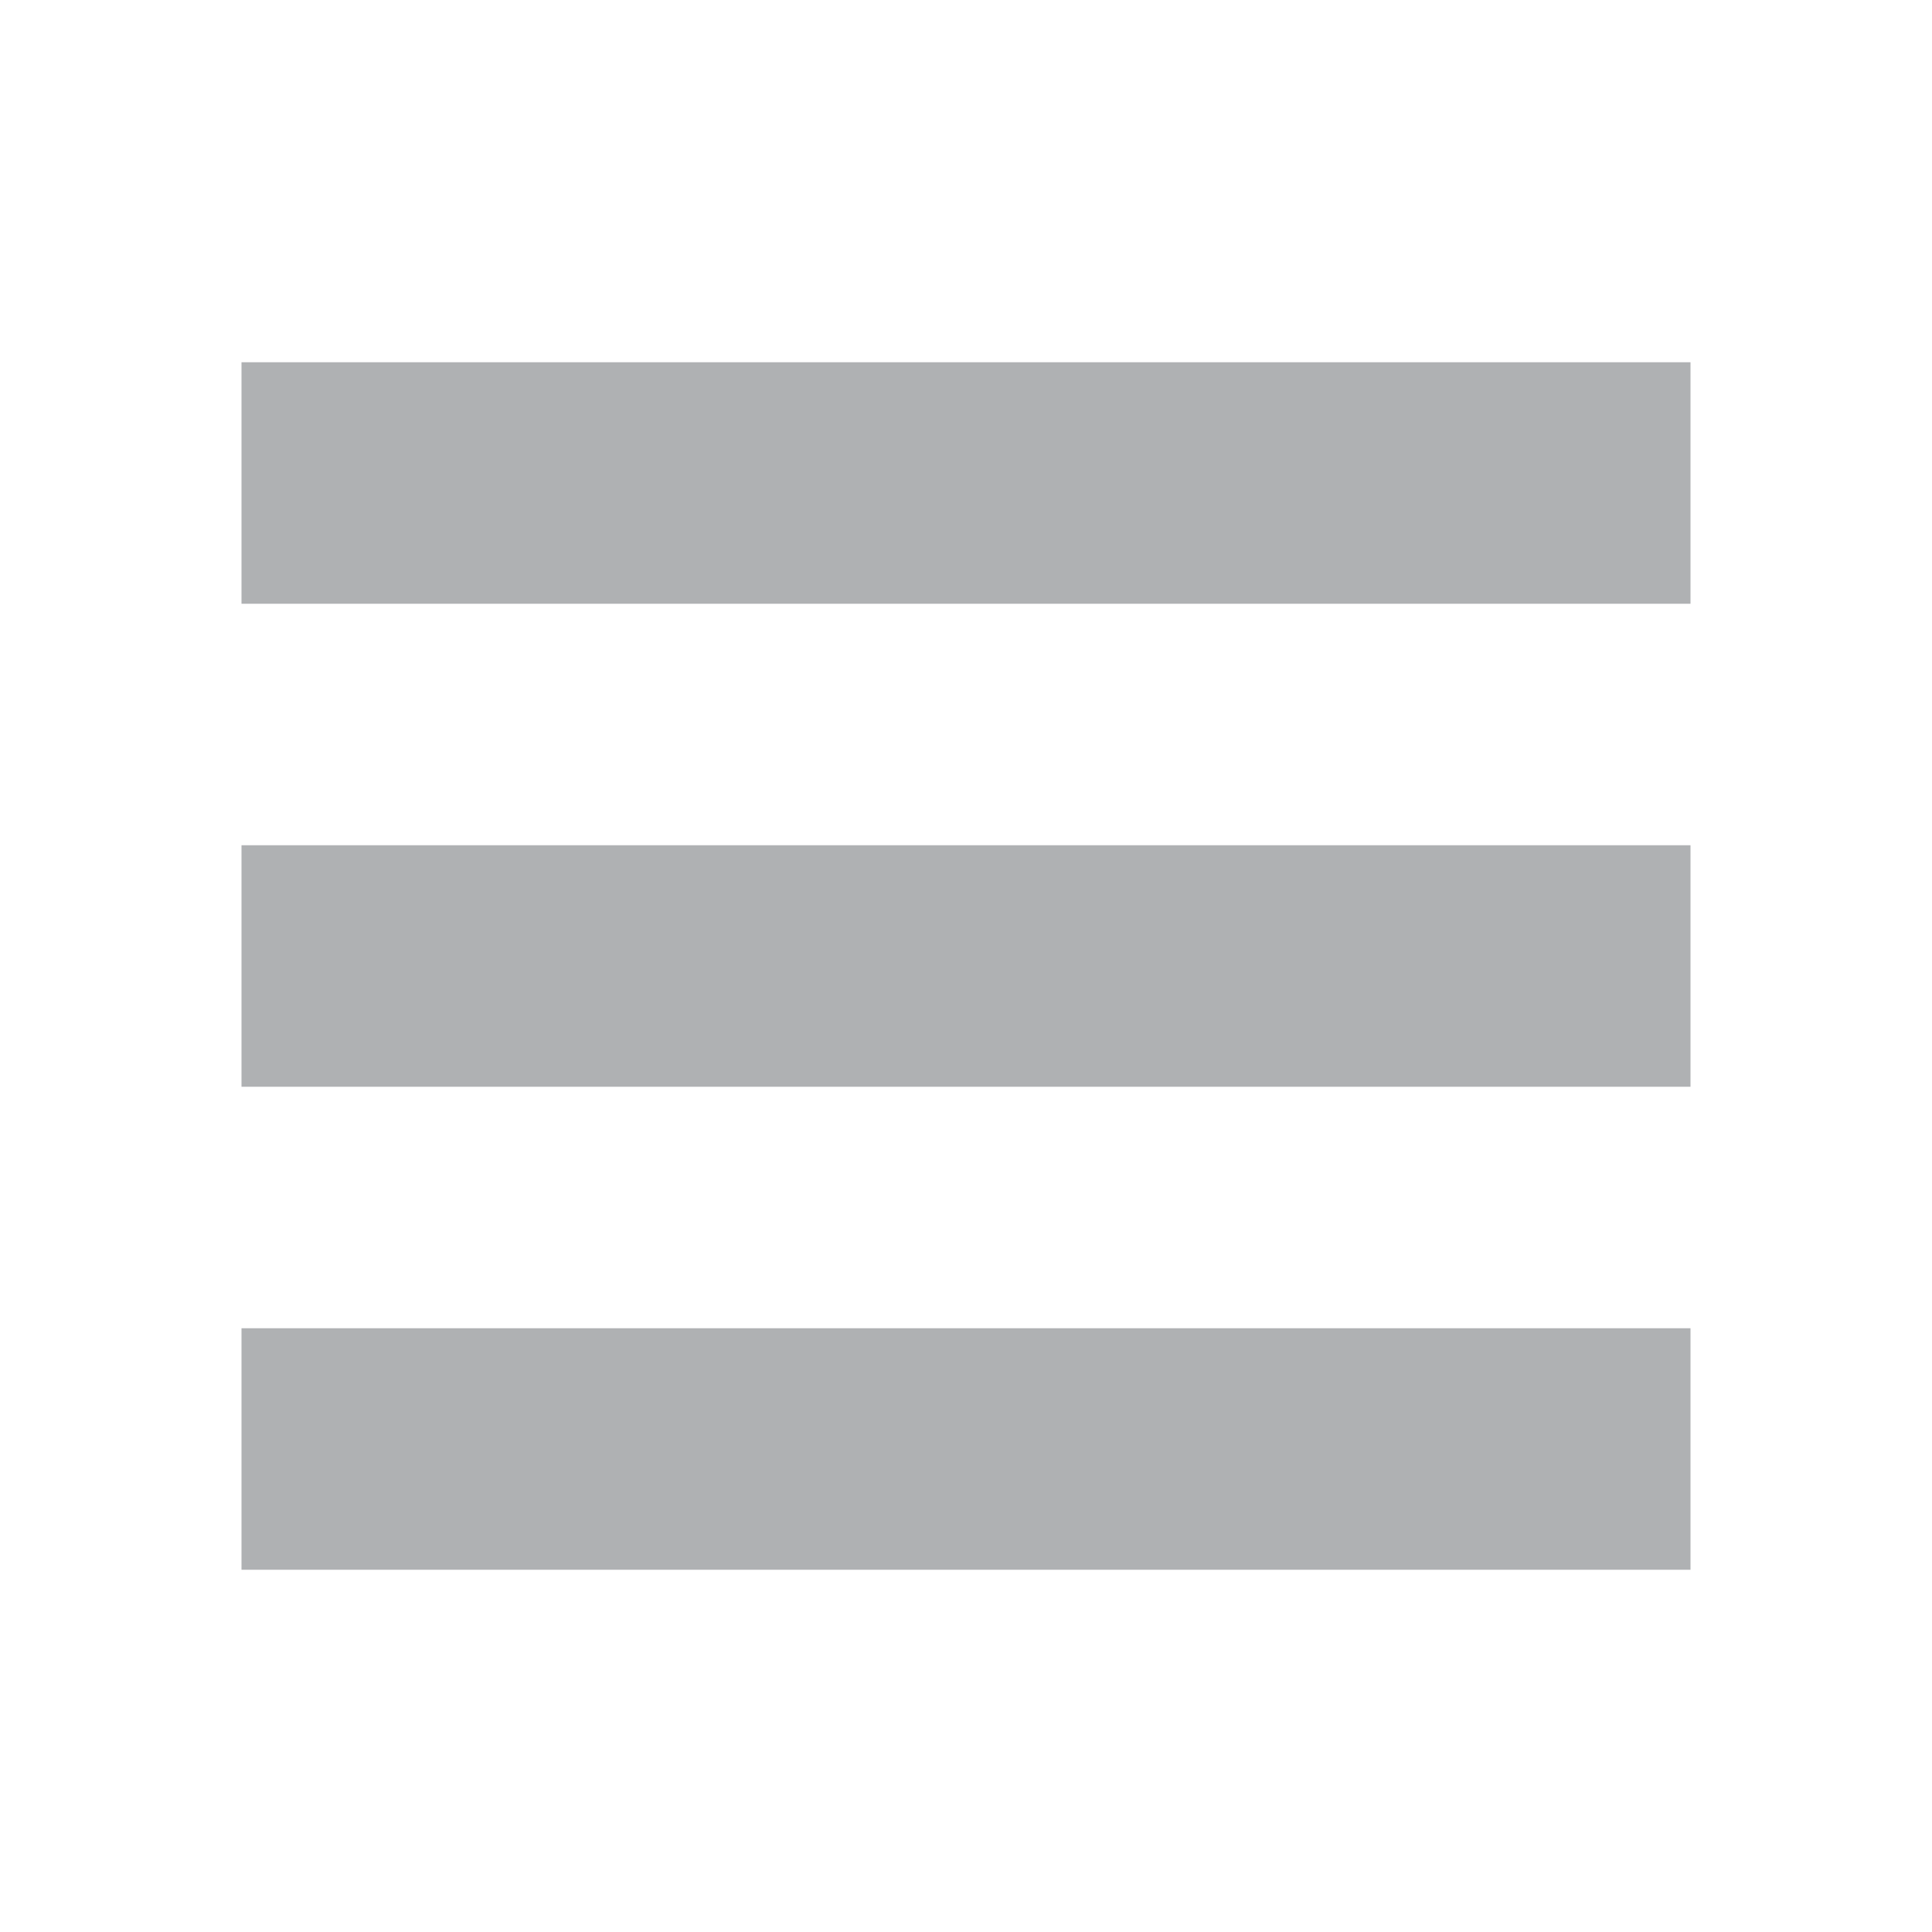
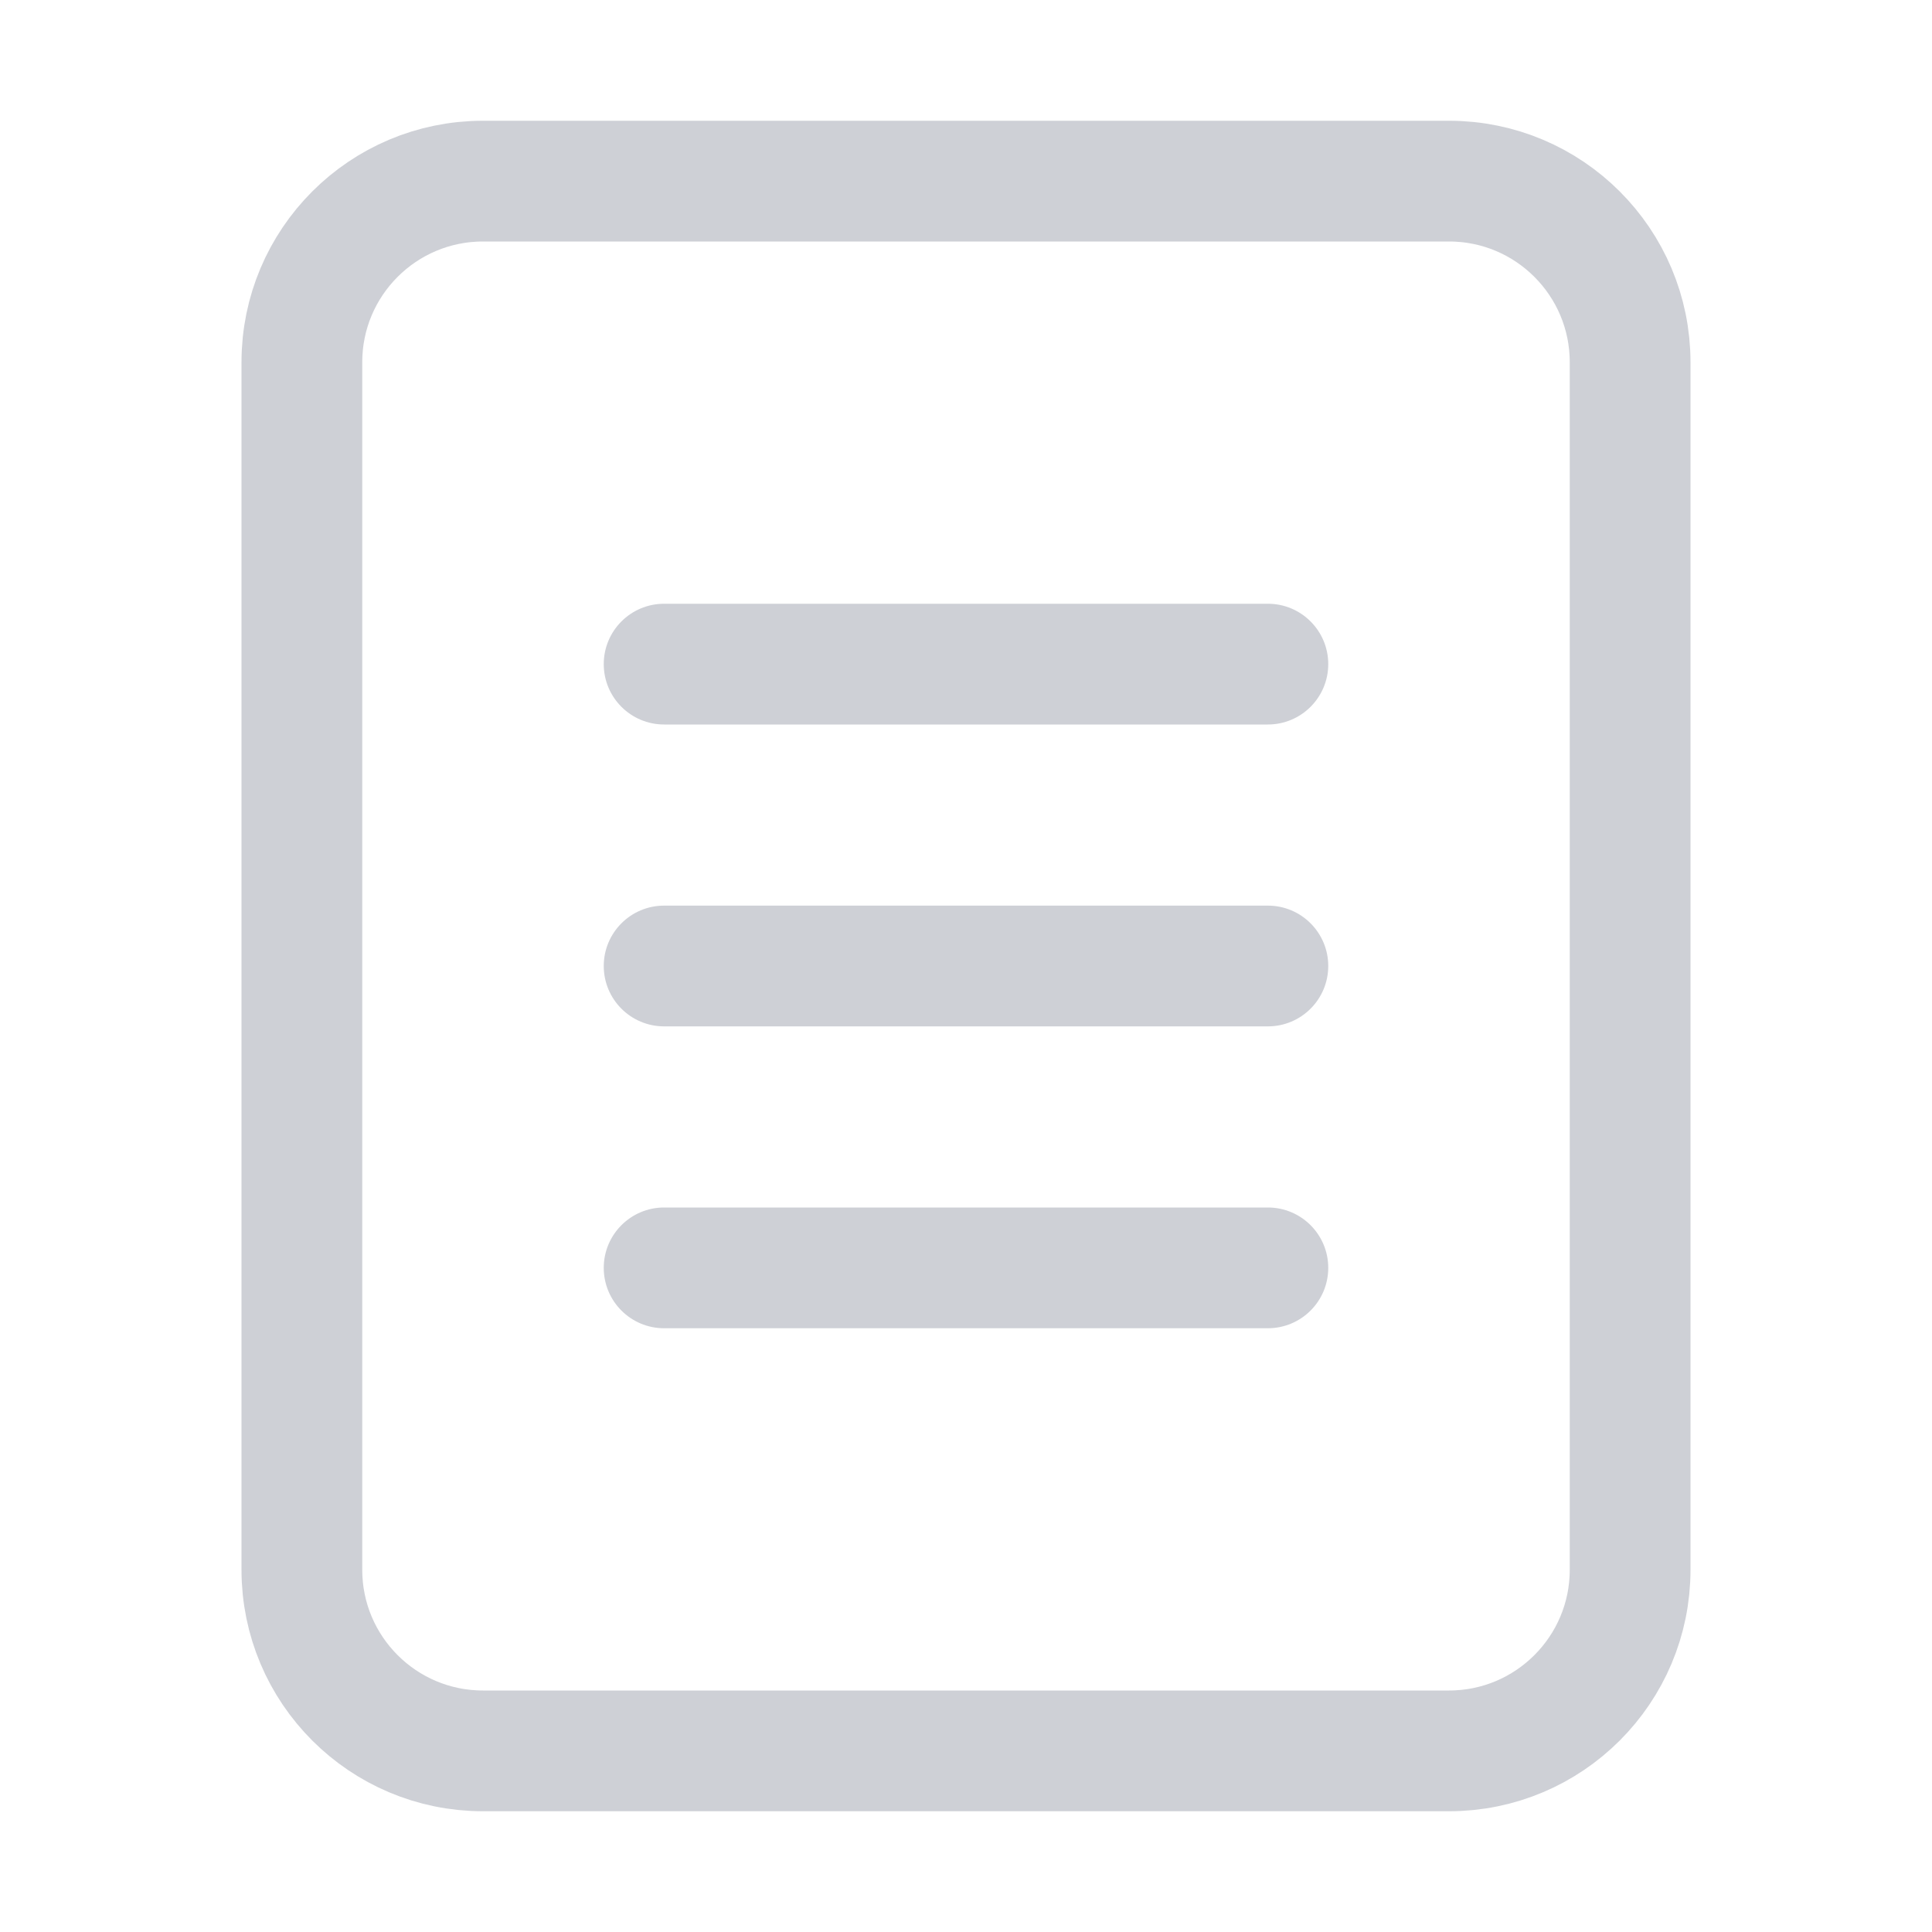
- <svg xmlns="http://www.w3.org/2000/svg" width="16" height="16" viewBox="0 0 16 16">
-   <g fill="none" fill-rule="evenodd">
-     <rect width="12" height="2" x="2" y="3" fill="#AFB1B3" />
-     <rect width="12" height="2" x="2" y="7" fill="#AFB1B3" />
-     <rect width="12" height="2" x="2" y="11" fill="#AFB1B3" />
-   </g>
+ <svg xmlns="http://www.w3.org/2000/svg" width="16" height="16" viewBox="0 0 16 16" fill="none">
+   <rect x="2.5" y="1.5" width="11" height="13" rx="1.5" stroke="#CED0D6" />
+   <rect x="5" y="5" width="6" height="1" rx="0.5" fill="#CED0D6" />
+   <rect x="5" y="7.5" width="6" height="1" rx="0.5" fill="#CED0D6" />
+   <rect x="5" y="10" width="6" height="1" rx="0.5" fill="#CED0D6" />
</svg>
